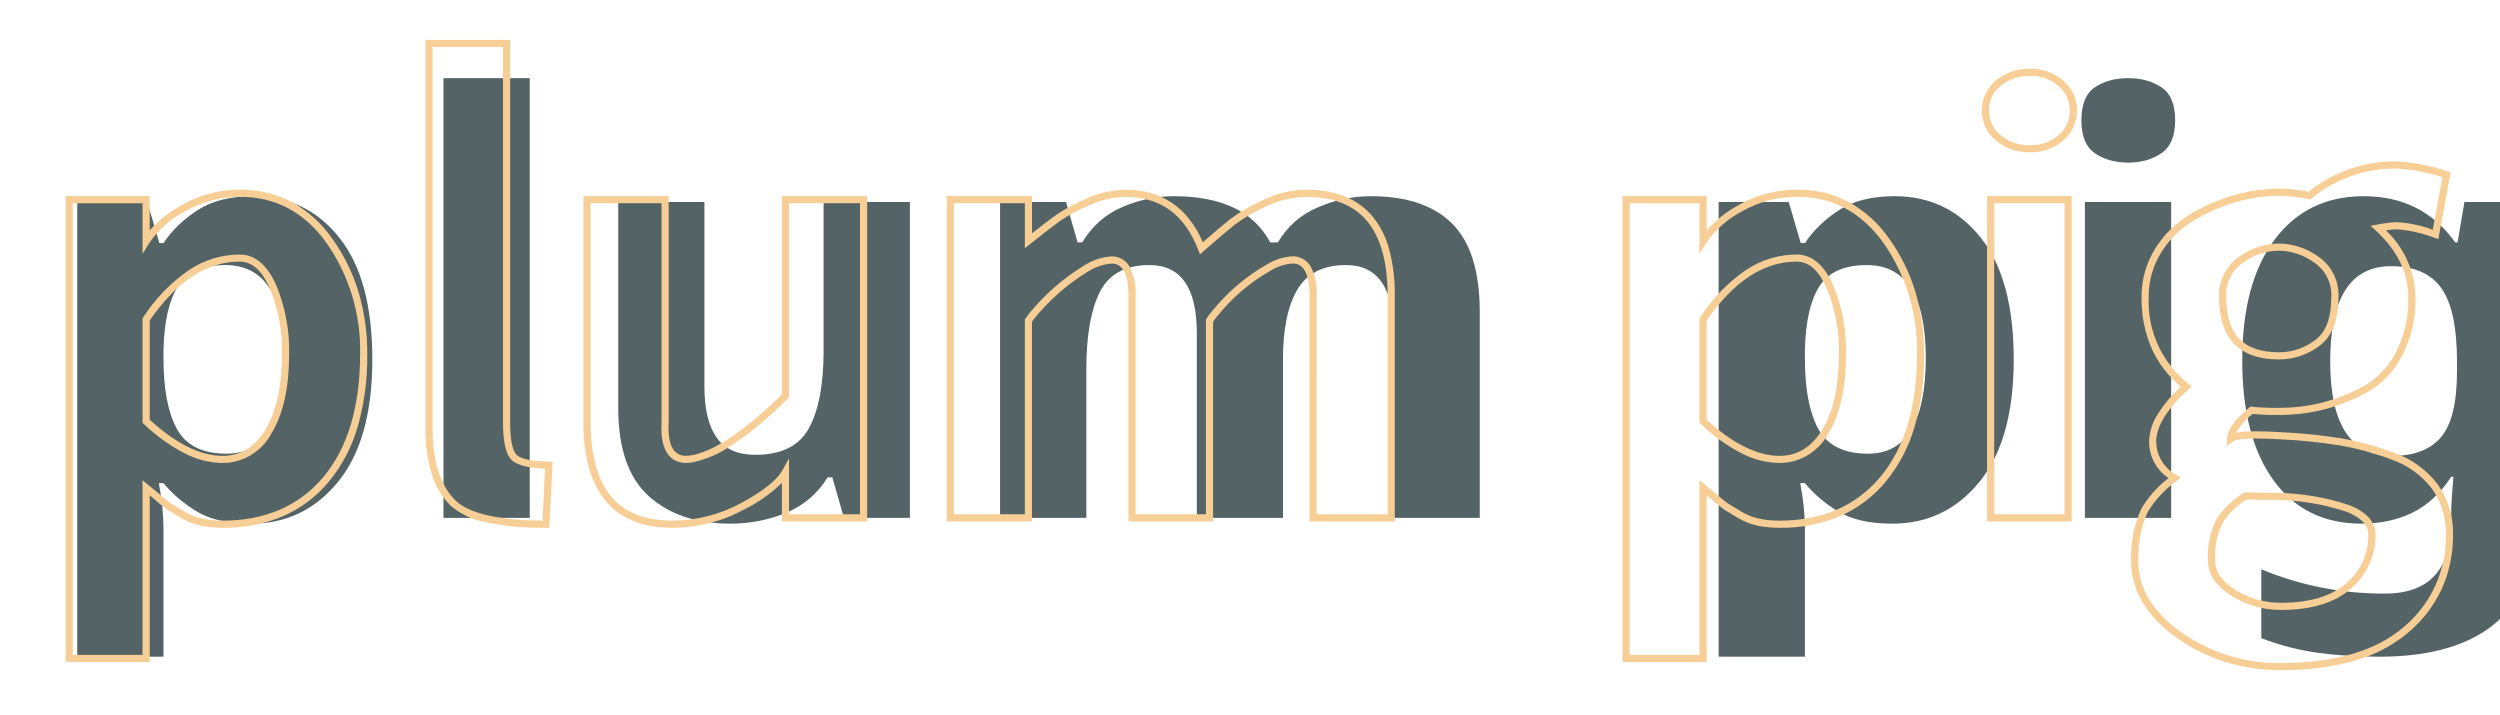
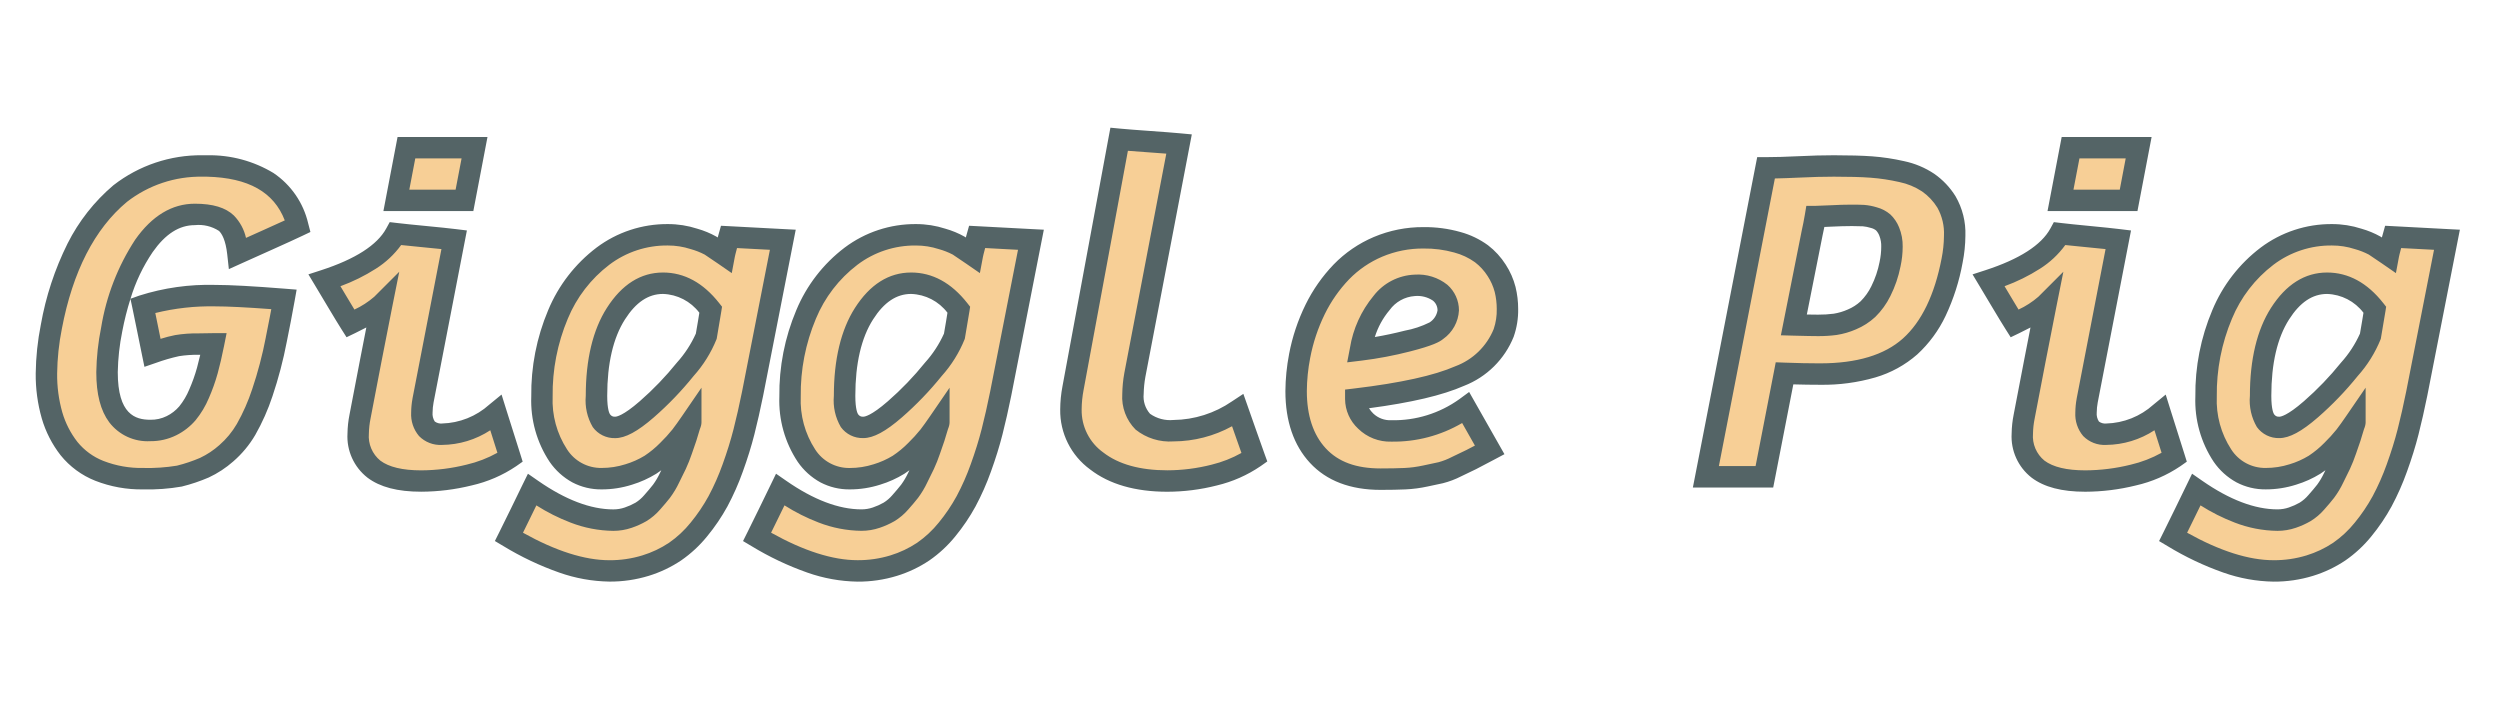
<svg xmlns="http://www.w3.org/2000/svg" width="350" height="100" viewBox="0 0 350 100">
  <defs>
    <clipPath id="b">
      <rect width="350" height="100" />
    </clipPath>
  </defs>
  <g id="a" clip-path="url(#b)">
-     <text transform="translate(4.5 72.5)" fill="#546466" font-size="81" font-family="Junction-Bold, Junction" font-weight="700">
-       <tspan x="0" y="0">plum pig</tspan>
-     </text>
-     <path d="M314.847,21.317a26.323,26.323,0,0,1-7.772-1.126,23.871,23.871,0,0,1-6.815-3.381c-4.251-3.028-6.406-6.667-6.406-10.816V5.985a16.337,16.337,0,0,1,1.4-7.193A14.658,14.658,0,0,1,299.1-5.562a6.153,6.153,0,0,1-2.73-5.13,7.533,7.533,0,0,1,1.248-3.885,19.174,19.174,0,0,1,3.19-3.785,15.033,15.033,0,0,1-4.007-5.2,17.316,17.316,0,0,1-1.484-7.3,12.623,12.623,0,0,1,1.983-6.953,14.619,14.619,0,0,1,5.031-4.82,26.555,26.555,0,0,1,6.151-2.6,22.787,22.787,0,0,1,6.046-.869,20.908,20.908,0,0,1,4.164.448,19.35,19.35,0,0,1,12.36-4.255,26.727,26.727,0,0,1,7.111,1.4l.428.13-1.724,9.348-.546-.182a18.947,18.947,0,0,0-5.269-1.189,11.051,11.051,0,0,0-1.529.152,13.116,13.116,0,0,1,4.135,9.392,16.953,16.953,0,0,1-1.926,8.3,12.387,12.387,0,0,1-5.107,5.142,26.593,26.593,0,0,1-6.027,2.311,26.1,26.1,0,0,1-6.07.7,35.161,35.161,0,0,1-3.652-.139,8.978,8.978,0,0,0-2.324,2.63,14.707,14.707,0,0,1,2.831-.2c.49,0,1.034.011,1.617.032.175,0,.474.014.912.041.523.033.712.04.779.04h.025a75.814,75.814,0,0,1,8.481.857,40.152,40.152,0,0,1,7.505,2.05,13.043,13.043,0,0,1,6.058,4.383,11.6,11.6,0,0,1,2.163,7.061,18.127,18.127,0,0,1-1.543,7.527,17.876,17.876,0,0,1-4.622,6.094,20.134,20.134,0,0,1-7.577,4.021A36.513,36.513,0,0,1,314.847,21.317ZM294.854,6c0,3.8,2.016,7.168,5.987,10a23.628,23.628,0,0,0,14.006,4.322c7.562,0,13.365-1.716,17.248-5.1a16.4,16.4,0,0,0,5.823-12.867,10.623,10.623,0,0,0-1.968-6.466,12.063,12.063,0,0,0-5.606-4.041,39.149,39.149,0,0,0-7.318-2A74.779,74.779,0,0,0,314.671-11c-.083,0-.266-.006-.827-.041-.42-.026-.709-.04-.86-.04h-.019c-.574-.021-1.109-.032-1.589-.032-2.485,0-3.111.286-3.265.409l-.867.694.055-1.109c.062-1.238,1.075-2.654,3.1-4.329l.168-.139.217.029a31.637,31.637,0,0,0,3.741.158,25.1,25.1,0,0,0,5.837-.675,25.6,25.6,0,0,0,5.8-2.225,11.405,11.405,0,0,0,4.694-4.74,15.972,15.972,0,0,0,1.8-7.817c0-3.455-1.526-6.6-4.535-9.351l-.745-.681.993-.18a16.628,16.628,0,0,1,2.681-.332,17.994,17.994,0,0,1,5.039,1.062l1.354-7.34a24.65,24.65,0,0,0-6.393-1.227,18.379,18.379,0,0,0-11.915,4.181l-.186.152-.235-.05a20.116,20.116,0,0,0-4.188-.475,21.79,21.79,0,0,0-5.78.832,25.556,25.556,0,0,0-5.918,2.5,13.629,13.629,0,0,0-4.689,4.495,11.639,11.639,0,0,0-1.824,6.412,14.6,14.6,0,0,0,5.561,12.081l.462.365-.435.4c-3.009,2.75-4.535,5.215-4.535,7.326a5.328,5.328,0,0,0,2.845,4.68l.611.386-.576.436a14.386,14.386,0,0,0-4.113,4.454A15.41,15.41,0,0,0,294.854,6ZM234.428,20.183H222.655V-45.05h11.773v4.8a16.871,16.871,0,0,1,4.434-3.522,16.308,16.308,0,0,1,8.269-2.173,15.075,15.075,0,0,1,7.2,1.73,16.823,16.823,0,0,1,5.679,5.162,25.374,25.374,0,0,1,3.656,7.447,30.045,30.045,0,0,1,1.216,8.68,35.505,35.505,0,0,1-1.337,10.157,21.486,21.486,0,0,1-4.045,7.7A17.369,17.369,0,0,1,253.06-.22a21.148,21.148,0,0,1-8.44,1.611A15.005,15.005,0,0,1,241.6,1.1a9.159,9.159,0,0,1-2.827-1.113c-.865-.513-1.5-.9-1.878-1.143A19.213,19.213,0,0,1,234.981-2.7l-.553-.455Zm-10.773-1h9.773V-5.272l2.206,1.817A18.806,18.806,0,0,0,237.438-2c.372.239.993.617,1.848,1.125A8.165,8.165,0,0,0,241.8.118a14.007,14.007,0,0,0,2.815.273c5.972,0,10.722-2.052,14.116-6.1,3.416-4.073,5.148-9.865,5.148-17.215A26.134,26.134,0,0,0,259.2-38.468c-3.072-4.3-7.132-6.473-12.067-6.473a15.321,15.321,0,0,0-7.769,2.039,13.825,13.825,0,0,0-5.008,4.445l-.926,1.511v-7.1h-9.773Zm-207.2,1H4.684V-45.05H16.457v4.8a16.871,16.871,0,0,1,4.434-3.522,16.308,16.308,0,0,1,8.269-2.173,15.075,15.075,0,0,1,7.2,1.73,16.823,16.823,0,0,1,5.679,5.162A25.375,25.375,0,0,1,45.7-31.6a30.046,30.046,0,0,1,1.216,8.68,35.505,35.505,0,0,1-1.337,10.157,21.486,21.486,0,0,1-4.045,7.7A17.369,17.369,0,0,1,35.089-.22a21.148,21.148,0,0,1-8.44,1.611A15.005,15.005,0,0,1,23.632,1.1,9.159,9.159,0,0,1,20.8-.016c-.865-.514-1.5-.9-1.878-1.143A19.215,19.215,0,0,1,17.01-2.7l-.553-.455Zm-10.773-1h9.773V-5.272l2.206,1.817A18.817,18.817,0,0,0,19.467-2c.371.239.993.617,1.848,1.125a8.165,8.165,0,0,0,2.519.993,14.007,14.007,0,0,0,2.815.273c5.972,0,10.722-2.052,14.116-6.1,3.416-4.073,5.148-9.865,5.148-17.215a26.134,26.134,0,0,0-4.686-15.545c-3.072-4.3-7.132-6.473-12.067-6.473A15.321,15.321,0,0,0,21.391-42.9a13.825,13.825,0,0,0-5.008,4.445l-.926,1.511v-7.1H5.684Zm309.163-6.29a12.885,12.885,0,0,1-6.948-1.98c-2.171-1.361-3.272-3.016-3.272-4.919A11.184,11.184,0,0,1,305.879.057a11.819,11.819,0,0,1,3.76-3.558l.123-.078h.145c.224,0,.72.013,1.516.041.774.027,1.762.04,2.939.04h.028a33.3,33.3,0,0,1,10.062,1.737c2.4.971,3.613,2.353,3.613,4.108a9.712,9.712,0,0,1-3.408,7.542C322.412,11.883,319.112,12.893,314.847,12.893Zm-4.8-15.47A10.715,10.715,0,0,0,306.724.591a10.427,10.427,0,0,0-1.1,5.4c0,1.558.917,2.89,2.8,4.072a11.9,11.9,0,0,0,6.417,1.827c4.013,0,7.089-.925,9.145-2.749a8.64,8.64,0,0,0,3.072-6.795c0-1.327-.978-2.367-2.988-3.182A32.365,32.365,0,0,0,314.347-2.5c-1.182,0-2.178-.014-2.96-.041C310.755-2.56,310.307-2.573,310.05-2.577ZM89.586,1.391c-4.106,0-7.24-1.267-9.315-3.765a12.413,12.413,0,0,1-2.33-4.666,24.236,24.236,0,0,1-.762-6.406v-31.6H89.114v31.632c-.112,2.009.176,3.392.856,4.111a2.08,2.08,0,0,0,1.605.61,4.379,4.379,0,0,0,.687-.059c2.909-.467,6.851-3.011,11.72-7.561l.981-.981V-45.05H116.9V.5H104.962V-4.9a20.424,20.424,0,0,1-5.174,3.674A21.158,21.158,0,0,1,89.586,1.391ZM78.179-44.05v30.6c0,4.637.963,8.147,2.861,10.433,1.876,2.259,4.751,3.4,8.546,3.4A20.169,20.169,0,0,0,99.31-2.1c3.033-1.647,4.955-3.175,5.715-4.542l.937-1.687V-.5H115.9V-44.05h-9.935v27.166l-1.293,1.292a49.512,49.512,0,0,1-6.794,5.462,14.97,14.97,0,0,1-5.456,2.361,5.331,5.331,0,0,1-.846.071,3.07,3.07,0,0,1-2.331-.923c-.887-.937-1.256-2.521-1.129-4.84V-44.05ZM72.4,1.391h-.476A38.368,38.368,0,0,1,63.574.629a10.533,10.533,0,0,1-5.036-2.377l0,0A10.9,10.9,0,0,1,55.92-6.206a20.709,20.709,0,0,1-.854-6.268V-66.92H66.92v53.474c0,2.989.46,4.134.846,4.568s1.478.944,4.577,1.007l.514.01ZM59.238-2.463C61.136-.616,65.244.343,71.452.389l.357-7.276c-2.516-.1-4.085-.534-4.79-1.327-.739-.831-1.1-2.543-1.1-5.233V-65.92H56.066v53.446C56.066-7.938,57.133-4.569,59.238-2.463ZM285.539.5H273.685V-45.05h11.854Zm-10.854-1h9.854V-44.05h-9.854ZM190.769.5H178.834V-31.1c0-4.508-1.811-4.508-2.406-4.508a6.773,6.773,0,0,0-3.013.979,25.852,25.852,0,0,0-7.467,6.359l-.005.006a7.9,7.9,0,0,0-.609.79V.5H153.481V-31.1c0-4.5-1.8-4.5-2.4-4.5a7.362,7.362,0,0,0-3.411,1.209,29.272,29.272,0,0,0-7.394,6.521c-.113.151-.213.289-.3.411V.5H128.047V-45.05h11.935v5.218c1.434-1.131,2.541-1.98,3.3-2.53a24.956,24.956,0,0,1,4.22-2.279,13.515,13.515,0,0,1,5.51-1.3c5.109,0,8.768,2.474,10.888,7.357,1.589-1.394,2.875-2.482,3.827-3.239a23.793,23.793,0,0,1,4.636-2.694,14.213,14.213,0,0,1,6-1.424c4.106,0,7.24,1.267,9.315,3.765a12.413,12.413,0,0,1,2.33,4.666,24.235,24.235,0,0,1,.762,6.406Zm-10.935-1h9.935V-31.1c0-4.637-.963-8.147-2.861-10.433-1.876-2.259-4.751-3.4-8.546-3.4a13.224,13.224,0,0,0-5.58,1.33,22.841,22.841,0,0,0-4.436,2.571c-1.041.828-2.493,2.062-4.314,3.669l-.537.474-.26-.667c-1.933-4.964-5.278-7.376-10.226-7.376a12.529,12.529,0,0,0-5.1,1.212,24.045,24.045,0,0,0-4.042,2.176c-.881.641-2.252,1.7-4.074,3.146l-.811.644V-44.05h-9.935V-.5h9.935V-27.772l.084-.126c.113-.169.254-.367.421-.59l.015-.019a30.271,30.271,0,0,1,7.661-6.752l.006,0a8.167,8.167,0,0,1,3.917-1.346,2.868,2.868,0,0,1,2.6,1.5,8.058,8.058,0,0,1,.791,4V-.5h9.854V-27.76l.071-.119a7.894,7.894,0,0,1,.775-1.036,26.839,26.839,0,0,1,7.759-6.6,7.6,7.6,0,0,1,3.488-1.1,2.878,2.878,0,0,1,2.612,1.5,8.047,8.047,0,0,1,.794,4.007ZM244.62-7.681a12.036,12.036,0,0,1-5.367-1.389,24.9,24.9,0,0,1-5.665-4.091l-.16-.148V-27.937l.087-.127a23.75,23.75,0,0,1,6.335-6.576,12.834,12.834,0,0,1,7.287-2.228h.009c2.091.06,3.78,1.523,5.02,4.349a23.853,23.853,0,0,1,1.784,9.6c0,4.662-.828,8.387-2.462,11.073A7.761,7.761,0,0,1,244.62-7.681Zm-10.192-6.065c3.661,3.361,7.089,5.065,10.192,5.065,2.536,0,4.5-1.206,6.012-3.688,1.537-2.527,2.317-6.078,2.317-10.554a22.869,22.869,0,0,0-1.7-9.2c-1.085-2.474-2.436-3.7-4.129-3.751H247c-4.574,0-8.8,2.773-12.568,8.242ZM26.649-7.681A12.036,12.036,0,0,1,21.282-9.07a24.9,24.9,0,0,1-5.665-4.091l-.16-.148V-27.937l.087-.127a23.75,23.75,0,0,1,6.335-6.576,12.836,12.836,0,0,1,7.287-2.228h.009c2.091.06,3.78,1.523,5.02,4.349a23.854,23.854,0,0,1,1.784,9.6c0,4.662-.828,8.387-2.462,11.073A7.761,7.761,0,0,1,26.649-7.681ZM16.457-13.746c3.661,3.361,7.089,5.065,10.192,5.065,2.536,0,4.5-1.206,6.012-3.688,1.537-2.527,2.317-6.078,2.317-10.554a22.87,22.87,0,0,0-1.7-9.2c-1.085-2.474-2.436-3.7-4.129-3.751h-.124c-4.574,0-8.8,2.773-12.568,8.242ZM314.523-22.18c-2.748,0-4.852-.74-6.253-2.2s-2.1-3.634-2.1-6.482a6.506,6.506,0,0,1,2.765-5.675,9.671,9.671,0,0,1,5.592-1.872,9.671,9.671,0,0,1,5.592,1.872,6.506,6.506,0,0,1,2.765,5.675c0,3.176-.885,5.45-2.63,6.758A9.355,9.355,0,0,1,314.523-22.18Zm0-15.228a8.692,8.692,0,0,0-5.019,1.692,5.491,5.491,0,0,0-2.338,4.855c0,2.581.614,4.529,1.825,5.789s3.067,1.892,5.532,1.892A8.376,8.376,0,0,0,319.65-24.9c1.48-1.11,2.23-3.115,2.23-5.958a5.491,5.491,0,0,0-2.338-4.855A8.692,8.692,0,0,0,314.523-37.408Zm-34.83-13.77a7.088,7.088,0,0,1-4.782-1.661,5.335,5.335,0,0,1-1.955-4.185,5.335,5.335,0,0,1,1.955-4.185,7.088,7.088,0,0,1,4.782-1.661,6.819,6.819,0,0,1,4.665,1.664,5.381,5.381,0,0,1,1.91,4.182,5.381,5.381,0,0,1-1.91,4.182A6.819,6.819,0,0,1,279.693-51.178Zm0-10.692a6.118,6.118,0,0,0-4.128,1.417,4.319,4.319,0,0,0-1.609,3.429,4.319,4.319,0,0,0,1.609,3.429,6.118,6.118,0,0,0,4.128,1.417,5.773,5.773,0,0,0,4-1.414,4.364,4.364,0,0,0,1.573-3.432,4.364,4.364,0,0,0-1.573-3.432A5.773,5.773,0,0,0,279.693-61.87Z" transform="translate(4.5 72.5)" fill="#f7cf96" />
+     <path d="M34.84-24.057q-.164.918-.524,2.818t-.557,2.818A56.821,56.821,0,0,1,31.809-11a28.474,28.474,0,0,1-2.277,5.145,13.3,13.3,0,0,1-2.769,3.342A12.8,12.8,0,0,1,23.7-.5,22.608,22.608,0,0,1,20.192.684a26.255,26.255,0,0,1-5.046.36,16.027,16.027,0,0,1-6.161-1.1A10.273,10.273,0,0,1,4.741-3.166,13.794,13.794,0,0,1,2.366-7.82,20.55,20.55,0,0,1,1.579-13.7a35.457,35.457,0,0,1,.688-6.521Q4.659-32.839,11.9-38.868a18.369,18.369,0,0,1,11.535-3.867h.655q10.552.262,12.682,8.422-1.376.655-4.194,1.917t-4.194,1.884a6.771,6.771,0,0,0-1.606-4.211q-1.278-1.229-4.424-1.229-4.031,0-7.127,4.407a30.2,30.2,0,0,0-4.506,11.682,32.629,32.629,0,0,0-.655,6q0,8.159,6.062,8.159a6.472,6.472,0,0,0,2.966-.672,7.046,7.046,0,0,0,2.228-1.737,10.985,10.985,0,0,0,1.622-2.72,24.4,24.4,0,0,0,1.163-3.261q.442-1.606.868-3.736-.36,0-1.049.016t-1.049.016a17.2,17.2,0,0,0-3,.213,26.545,26.545,0,0,0-3.457,1q-.229-1.114-.672-3.31t-.672-3.277a30.52,30.52,0,0,1,10.126-1.409Q28.286-24.581,34.84-24.057ZM51.978-45.291h9.536L60.1-37.918H50.569ZM50.47-33.265q1.376.164,4.113.426t4.08.426L54.3-9.9a9.577,9.577,0,0,0-.164,1.671q0,3.048,2.818,3.048a11.814,11.814,0,0,0,7.57-2.982q.328,1.049.983,3.113t.983,3.113A16.831,16.831,0,0,1,60.76.536a28.138,28.138,0,0,1-6.718.836q-8.815,0-8.815-6.652a13.026,13.026,0,0,1,.262-2.392Q45.981-10.294,47-15.52t1.54-7.848a17.329,17.329,0,0,1-4.391,2.687q-.623-.983-1.835-3.015t-1.8-3.015Q48.275-29.234,50.47-33.265ZM78.586-10.556a6.263,6.263,0,0,0,.688,3.49,2.262,2.262,0,0,0,1.933.934q1.507,0,4.424-2.54a44.1,44.1,0,0,0,5.374-5.587,16.469,16.469,0,0,0,2.949-4.653q.1-.623.311-1.851t.311-1.851q-2.916-3.7-6.685-3.7-3.867,0-6.587,4.26T78.586-10.556ZM104.67-32.413l-4.227,21.529q-.59,2.916-1.212,5.358T97.658-.463a34.122,34.122,0,0,1-2.064,4.67,25.357,25.357,0,0,1-2.654,3.932A15.917,15.917,0,0,1,89.6,11.252a15.643,15.643,0,0,1-4.145,1.966,16.782,16.782,0,0,1-5.063.737q-6.062,0-14.058-4.752.557-1.114,1.638-3.326t1.606-3.293q6.128,4.26,11.371,4.26A6.348,6.348,0,0,0,83.026,6.5a10,10,0,0,0,1.786-.8,6.617,6.617,0,0,0,1.573-1.344Q87.172,3.469,87.7,2.8A11.276,11.276,0,0,0,88.827.9q.606-1.229.918-1.868a20.579,20.579,0,0,0,.786-1.983q.475-1.344.606-1.753t.492-1.622a.252.252,0,0,0,.033-.1.251.251,0,0,1,.033-.1.9.9,0,0,0,.049-.115q.016-.049.033-.115a.448.448,0,0,0,.016-.1q-.786,1.147-1.376,1.917a22.1,22.1,0,0,1-1.835,2.015A14.95,14.95,0,0,1,86.139-.905,12.932,12.932,0,0,1,83.108.455a12.345,12.345,0,0,1-3.8.59,7.1,7.1,0,0,1-6.062-3.228,13.951,13.951,0,0,1-2.294-8.274A28.5,28.5,0,0,1,73.2-21.943,19.644,19.644,0,0,1,79.487-30.1a14.9,14.9,0,0,1,9.093-3,11.677,11.677,0,0,1,3.654.573,11.71,11.71,0,0,1,2.31.934q.557.36,1.933,1.311.1-.524.655-2.523l3.768.2Zm8.651,21.857a6.263,6.263,0,0,0,.688,3.49,2.262,2.262,0,0,0,1.933.934q1.507,0,4.424-2.54a44.1,44.1,0,0,0,5.374-5.587,16.469,16.469,0,0,0,2.949-4.653q.1-.623.311-1.851t.311-1.851q-2.916-3.7-6.685-3.7-3.867,0-6.587,4.26T113.321-10.556Zm26.084-21.857-4.227,21.529q-.59,2.916-1.212,5.358T132.393-.463a34.123,34.123,0,0,1-2.064,4.67,25.357,25.357,0,0,1-2.654,3.932,15.917,15.917,0,0,1-3.342,3.113,15.643,15.643,0,0,1-4.145,1.966,16.782,16.782,0,0,1-5.063.737q-6.062,0-14.058-4.752.557-1.114,1.638-3.326t1.606-3.293q6.128,4.26,11.371,4.26a6.348,6.348,0,0,0,2.081-.344,10,10,0,0,0,1.786-.8,6.617,6.617,0,0,0,1.573-1.344q.786-.885,1.311-1.557A11.276,11.276,0,0,0,123.562.9q.606-1.229.918-1.868a20.579,20.579,0,0,0,.786-1.983q.475-1.344.606-1.753t.492-1.622a.251.251,0,0,0,.033-.1.251.251,0,0,1,.033-.1.9.9,0,0,0,.049-.115q.016-.049.033-.115a.448.448,0,0,0,.016-.1q-.786,1.147-1.376,1.917a22.1,22.1,0,0,1-1.835,2.015,14.95,14.95,0,0,1-2.441,2.015,12.932,12.932,0,0,1-3.031,1.36,12.345,12.345,0,0,1-3.8.59,7.1,7.1,0,0,1-6.062-3.228,13.951,13.951,0,0,1-2.294-8.274,28.5,28.5,0,0,1,2.245-11.486,19.644,19.644,0,0,1,6.292-8.159,14.9,14.9,0,0,1,9.093-3,11.677,11.677,0,0,1,3.654.573,11.71,11.71,0,0,1,2.31.934q.557.36,1.933,1.311.1-.524.655-2.523l3.768.2Zm20.743-13.4-6.193,32.343a16.605,16.605,0,0,0-.262,2.654,5.02,5.02,0,0,0,1.376,3.883,6.2,6.2,0,0,0,4.293,1.262,16.143,16.143,0,0,0,9.011-2.851q.393,1.114,1.163,3.31T170.7-1.938A16.874,16.874,0,0,1,165.08.536a26.626,26.626,0,0,1-6.57.836q-6.259,0-9.88-2.8a8.734,8.734,0,0,1-3.621-7.226,16.2,16.2,0,0,1,.295-2.982q1.081-5.8,3.228-17.417t3.228-17.417q1.376.131,4.178.328T160.148-45.815Zm25.4,28.837a51.389,51.389,0,0,0,6.57-1.245,13.515,13.515,0,0,0,4.047-1.442,3.8,3.8,0,0,0,1.671-2.851,3.236,3.236,0,0,0-1.131-2.474,5.159,5.159,0,0,0-3.555-1.032,6.194,6.194,0,0,0-4.653,2.474A13.7,13.7,0,0,0,185.544-16.979Zm8.815-15.7a16.694,16.694,0,0,1,4.752.623,10.334,10.334,0,0,1,3.375,1.606,8.991,8.991,0,0,1,2.13,2.327,9.057,9.057,0,0,1,1.18,2.671,11.372,11.372,0,0,1,.328,2.736,9.587,9.587,0,0,1-.524,3.342,10.787,10.787,0,0,1-6.161,6.046q-4.653,2.048-14.549,3.228a4.239,4.239,0,0,0,1.393,3.08,4.888,4.888,0,0,0,3.588,1.376A17.142,17.142,0,0,0,200.29-8.885l3.342,5.9Q201.6-1.9,201.044-1.626T199-.643a11.157,11.157,0,0,1-2.212.852q-.721.147-2.146.459a17.042,17.042,0,0,1-2.867.377q-1.442.066-3.408.066-5.735,0-8.782-3.293t-3.048-9.028a26.746,26.746,0,0,1,.492-4.915,25.565,25.565,0,0,1,2.179-6.537,20.681,20.681,0,0,1,3.67-5.243A15.64,15.64,0,0,1,188-31.413,15.992,15.992,0,0,1,194.359-32.675ZM259.691-29a11.444,11.444,0,0,0,.262-2.425,5.3,5.3,0,0,0-.377-2.114,3.694,3.694,0,0,0-.852-1.294,3.36,3.36,0,0,0-1.327-.672,6.718,6.718,0,0,0-1.425-.279q-.573-.033-1.491-.033h-.295q-1.147,0-2.835.082t-2.114.082q-.066.393-.213,1.163t-.246,1.163l-2.556,12.845q2.359.066,3.408.066a17.422,17.422,0,0,0,2.376-.147,9.4,9.4,0,0,0,2.343-.688,7.6,7.6,0,0,0,2.245-1.442,9.213,9.213,0,0,0,1.8-2.507A14.768,14.768,0,0,0,259.691-29ZM242.094.782H233.9q1.409-7.209,4.211-21.628t4.211-21.628q1.868,0,4.571-.131t4.932-.131q3.179,0,5.243.147a28.524,28.524,0,0,1,4.244.639,10.569,10.569,0,0,1,3.7,1.54,9.159,9.159,0,0,1,2.572,2.72,8.777,8.777,0,0,1,1.147,4.719,18.4,18.4,0,0,1-.36,3.474q-1.573,8.159-5.882,12.026T249.925-13.6q-2.359,0-5.014-.1Q243.732-7.541,242.094.782Zm42.862-46.073h9.536l-1.409,7.373h-9.536Zm-1.507,12.026q1.376.164,4.113.426t4.08.426L287.282-9.9a9.578,9.578,0,0,0-.164,1.671q0,3.048,2.818,3.048a11.815,11.815,0,0,0,7.57-2.982q.328,1.049.983,3.113t.983,3.113A16.831,16.831,0,0,1,293.738.536a28.138,28.138,0,0,1-6.718.836q-8.815,0-8.815-6.652a13.026,13.026,0,0,1,.262-2.392q.492-2.622,1.507-7.848t1.54-7.848a17.329,17.329,0,0,1-4.391,2.687q-.623-.983-1.835-3.015t-1.8-3.015Q281.253-29.234,283.448-33.265Zm28.116,22.709a6.263,6.263,0,0,0,.688,3.49,2.262,2.262,0,0,0,1.933.934q1.507,0,4.424-2.54a44.094,44.094,0,0,0,5.374-5.587,16.469,16.469,0,0,0,2.949-4.653q.1-.623.311-1.851t.311-1.851q-2.916-3.7-6.685-3.7-3.867,0-6.587,4.26T311.564-10.556Zm26.084-21.857-4.227,21.529q-.59,2.916-1.212,5.358T330.635-.463a34.123,34.123,0,0,1-2.064,4.67,25.357,25.357,0,0,1-2.654,3.932,15.917,15.917,0,0,1-3.342,3.113,15.643,15.643,0,0,1-4.145,1.966,16.782,16.782,0,0,1-5.063.737q-6.062,0-14.058-4.752.557-1.114,1.638-3.326t1.606-3.293q6.128,4.26,11.371,4.26A6.347,6.347,0,0,0,316,6.5a10,10,0,0,0,1.786-.8,6.617,6.617,0,0,0,1.573-1.344q.786-.885,1.311-1.557A11.274,11.274,0,0,0,321.8.9q.606-1.229.918-1.868a20.576,20.576,0,0,0,.786-1.983q.475-1.344.606-1.753t.492-1.622a.251.251,0,0,0,.033-.1.251.251,0,0,1,.033-.1.9.9,0,0,0,.049-.115q.016-.049.033-.115a.448.448,0,0,0,.016-.1q-.786,1.147-1.376,1.917a22.105,22.105,0,0,1-1.835,2.015,14.95,14.95,0,0,1-2.441,2.015,12.933,12.933,0,0,1-3.031,1.36,12.345,12.345,0,0,1-3.8.59,7.1,7.1,0,0,1-6.062-3.228,13.951,13.951,0,0,1-2.294-8.274,28.5,28.5,0,0,1,2.245-11.486,19.644,19.644,0,0,1,6.292-8.159,14.9,14.9,0,0,1,9.093-3,11.677,11.677,0,0,1,3.654.573,11.71,11.71,0,0,1,2.31.934q.557.36,1.933,1.311.1-.524.655-2.523l3.768.2Z" transform="translate(4.921 65.971)" fill="#f7cf96" />
+     <path d="M150.536-48.094l1.365.13c.9.086,2.294.195,4.141.325,1.87.131,3.3.242,4.245.33l1.645.153-6.5,33.948a15.178,15.178,0,0,0-.239,2.39,3.654,3.654,0,0,0,.89,2.777,4.87,4.87,0,0,0,3.279.867,14.743,14.743,0,0,0,8.186-2.6l1.6-1.056.638,1.809c.263.745.654,1.859,1.164,3.312s.9,2.552,1.158,3.261l.392,1.078-.938.661a18.439,18.439,0,0,1-6.115,2.7,28.251,28.251,0,0,1-6.939.882c-4.493,0-8.126-1.048-10.8-3.115a10.2,10.2,0,0,1-4.2-8.412,17.782,17.782,0,0,1,.321-3.258c.715-3.834,1.8-9.693,3.227-17.413s2.511-13.571,3.228-17.419Zm7.825,3.633c-.718-.056-1.563-.118-2.529-.186-1.112-.078-2.064-.149-2.847-.212-.71,3.816-1.71,9.213-2.978,16.078-1.427,7.721-2.513,13.582-3.228,17.419a14.79,14.79,0,0,0-.269,2.707,7.247,7.247,0,0,0,3.039,6.039C151.682-.965,154.7-.128,158.51-.128a25.249,25.249,0,0,0,6.2-.79,16.492,16.492,0,0,0,4.172-1.64c-.213-.6-.468-1.321-.762-2.16l-.554-1.58a17.211,17.211,0,0,1-8.2,2.124,7.633,7.633,0,0,1-5.306-1.656,6.458,6.458,0,0,1-1.863-4.989,17.892,17.892,0,0,1,.283-2.9l.006-.036ZM50.737-46.791h12.59L61.345-36.418H48.755Zm8.962,3H53.218l-.836,4.373h6.481Zm224.015-3h12.59l-1.982,10.373h-12.59Zm8.962,3H286.2l-.836,4.373h6.482ZM23.436-44.235h.693a17.306,17.306,0,0,1,9.239,2.486,11.7,11.7,0,0,1,4.857,7.056l.313,1.2-1.12.533c-.924.44-2.346,1.09-4.226,1.932-1.864.834-3.273,1.467-4.189,1.882l-1.884.852-.226-2.055c-.222-2.018-.75-2.9-1.154-3.293a5.225,5.225,0,0,0-3.384-.81c-2.188,0-4.118,1.233-5.9,3.77a24.082,24.082,0,0,0-3.11,6.539l1.229-.441a32.114,32.114,0,0,1,10.632-1.5c2.083,0,5.365.178,9.754.529l1.648.132-.291,1.627c-.11.614-.287,1.567-.527,2.834-.244,1.285-.428,2.215-.562,2.842a58.563,58.563,0,0,1-2,7.611,30.075,30.075,0,0,1-2.405,5.42,14.855,14.855,0,0,1-3.083,3.715A14.347,14.347,0,0,1,24.307.875a24.189,24.189,0,0,1-3.741,1.261l-.064.015a27.34,27.34,0,0,1-5.357.393A17.583,17.583,0,0,1,8.412,1.333a11.8,11.8,0,0,1-4.848-3.57A15.349,15.349,0,0,1,.928-7.391,22.135,22.135,0,0,1,.079-13.7a37.11,37.11,0,0,1,.714-6.8A41.794,41.794,0,0,1,4.539-31.881a26,26,0,0,1,6.4-8.14l.044-.035A19.917,19.917,0,0,1,23.436-44.235Zm.636,3h-.636A16.758,16.758,0,0,0,12.84-37.7c-4.519,3.773-7.58,9.747-9.1,17.754A34.139,34.139,0,0,0,3.079-13.7,19.154,19.154,0,0,0,3.8-8.248,12.365,12.365,0,0,0,5.919-4.1,8.842,8.842,0,0,0,9.558-1.44a14.622,14.622,0,0,0,5.587.984,25.325,25.325,0,0,0,4.7-.321,21.148,21.148,0,0,0,3.239-1.089,11.389,11.389,0,0,0,2.7-1.784,11.867,11.867,0,0,0,2.455-2.97,27.152,27.152,0,0,0,2.149-4.87,55.608,55.608,0,0,0,1.9-7.224l0-.02c.128-.6.313-1.532.55-2.783q.121-.641.221-1.172c-3.481-.26-6.119-.391-7.857-.391a32.352,32.352,0,0,0-8.381.932q.171.836.4,1.957.186.921.335,1.659a19.041,19.041,0,0,1,2.053-.528,18.462,18.462,0,0,1,3.268-.238c.228,0,.569-.005,1.013-.016.475-.011.83-.017,1.084-.017h1.83l-.359,1.794c-.29,1.448-.59,2.74-.893,3.84a26.014,26.014,0,0,1-1.234,3.461,12.518,12.518,0,0,1-1.852,3.09,8.571,8.571,0,0,1-2.7,2.106,7.987,7.987,0,0,1-3.643.833,6.745,6.745,0,0,1-5.751-2.645c-1.219-1.641-1.812-3.935-1.812-7.014a34.259,34.259,0,0,1,.682-6.277A31.81,31.81,0,0,1,14-32.407c2.352-3.348,5.163-5.045,8.355-5.045,2.523,0,4.31.539,5.464,1.648a6.547,6.547,0,0,1,1.7,3.137l2.449-1.1c1.182-.529,2.178-.98,2.979-1.349C33.425-39.082,29.854-41.087,24.072-41.235ZM15.3-14.614l-.344-1.669c-.154-.748-.38-1.864-.673-3.316s-.518-2.55-.669-3.262l-.271-1.275a40.133,40.133,0,0,0-1.148,4.559,31.294,31.294,0,0,0-.628,5.712c0,5.9,2.438,6.66,4.562,6.66a4.952,4.952,0,0,0,2.288-.51,5.514,5.514,0,0,0,1.761-1.367,9.56,9.56,0,0,0,1.392-2.35,23,23,0,0,0,1.092-3.06c.151-.549.3-1.153.453-1.806h-.236a15.848,15.848,0,0,0-2.728.188,25.381,25.381,0,0,0-3.241.943ZM251.826-44.235c2.144,0,3.944.051,5.35.151a30.158,30.158,0,0,1,4.467.672,12.1,12.1,0,0,1,4.223,1.768,10.693,10.693,0,0,1,2.993,3.158,10.275,10.275,0,0,1,1.376,5.516,19.985,19.985,0,0,1-.388,3.758,29.945,29.945,0,0,1-2.382,7.461,17.51,17.51,0,0,1-3.971,5.4,15.49,15.49,0,0,1-5.857,3.217,26.368,26.368,0,0,1-7.712,1.033c-1.2,0-2.465-.019-3.782-.057-.735,3.822-1.6,8.265-2.578,13.232l-.238,1.21H232.08l.349-1.788c.94-4.81,2.357-12.086,4.21-21.626,1.862-9.584,3.279-16.861,4.211-21.629l.237-1.212h1.235c1.215,0,2.728-.043,4.5-.129C248.64-44.19,250.324-44.235,251.826-44.235Zm-1.9,29.132c5.1,0,8.989-1.172,11.565-3.483,2.61-2.342,4.431-6.108,5.411-11.194a17,17,0,0,0,.333-3.19,7.371,7.371,0,0,0-.919-3.924,7.709,7.709,0,0,0-2.151-2.279,9.138,9.138,0,0,0-3.183-1.313,27.155,27.155,0,0,0-4.02-.606c-1.335-.1-3.063-.144-5.136-.144-1.454,0-3.089.043-4.859.129-1.264.061-2.4.1-3.406.12-.928,4.754-2.264,11.615-3.976,20.426-1.637,8.426-2.934,15.086-3.862,19.841h5.137c.987-5.022,1.854-9.479,2.579-13.266l.242-1.264,1.287.048C246.71-15.136,248.379-15.1,249.925-15.1Zm4.26-22.217h.295c.646,0,1.162.011,1.577.035a8.085,8.085,0,0,1,1.756.335,4.841,4.841,0,0,1,1.913,1,5.1,5.1,0,0,1,1.227,1.814,6.8,6.8,0,0,1,.5,2.711,13,13,0,0,1-.3,2.742,16.313,16.313,0,0,1-1.43,4.177,10.726,10.726,0,0,1-2.11,2.912,9.135,9.135,0,0,1-2.683,1.726,10.923,10.923,0,0,1-2.722.792,18.991,18.991,0,0,1-2.581.162c-.71,0-1.871-.022-3.45-.066l-1.776-.049,2.919-14.659c.059-.235.135-.6.228-1.082.1-.5.165-.879.207-1.128l.209-1.253h1.271c.178,0,.676-.014,2.041-.08C252.422-37.293,253.4-37.321,254.185-37.321Zm-4.555,15.4a16.006,16.006,0,0,0,2.17-.133,7.963,7.963,0,0,0,1.964-.584,6.146,6.146,0,0,0,1.806-1.158,7.8,7.8,0,0,0,1.495-2.1,13.353,13.353,0,0,0,1.157-3.416l0-.01a10,10,0,0,0,.228-2.108,3.867,3.867,0,0,0-.253-1.516,2.253,2.253,0,0,0-.477-.775,1.9,1.9,0,0,0-.741-.347,5.2,5.2,0,0,0-1.1-.222c-.352-.02-.825-.03-1.406-.03h-.295c-.737,0-1.666.027-2.762.08l-.929.043c-.1.515-.181.907-.252,1.194l-2.2,11.063C248.712-21.926,249.244-21.919,249.63-21.919ZM49.639-34.874l1.009.12c.9.107,2.275.25,4.078.422,1.83.175,3.216.32,4.118.43l1.6.195L55.779-9.628a8.118,8.118,0,0,0-.139,1.4,1.983,1.983,0,0,0,.306,1.267,1.473,1.473,0,0,0,1.012.28,10.278,10.278,0,0,0,6.619-2.642l1.72-1.41.663,2.122c.217.694.538,1.71.981,3.106s.767,2.421.985,3.12l.326,1.044-.894.63a18.389,18.389,0,0,1-6.241,2.7,29.77,29.77,0,0,1-7.075.879c-3.3,0-5.762-.643-7.515-1.966a7.3,7.3,0,0,1-2.8-6.186,14.564,14.564,0,0,1,.289-2.673c.326-1.74.834-4.384,1.508-7.854q.473-2.434.842-4.316-.718.383-1.571.793l-1.2.577-.714-1.127c-.42-.663-1.044-1.689-1.856-3.049s-1.41-2.361-1.8-3.012l-.97-1.616,1.792-.582c4.776-1.552,7.841-3.518,9.108-5.845ZM56.881-31.1c-.691-.072-1.506-.154-2.441-.243-1.283-.123-2.354-.231-3.2-.322a12.886,12.886,0,0,1-3.535,3.31A25.5,25.5,0,0,1,42.74-25.9l.859,1.439q.63,1.056,1.1,1.83a11.855,11.855,0,0,0,2.775-1.794l3.5-3.5-.972,4.858c-.346,1.732-.864,4.37-1.539,7.84s-1.18,6.1-1.505,7.838a11.638,11.638,0,0,0-.237,2.116,4.406,4.406,0,0,0,1.607,3.792c1.2.9,3.117,1.36,5.708,1.36A26.767,26.767,0,0,0,60.4-.92a16.591,16.591,0,0,0,4.316-1.664c-.176-.557-.387-1.224-.637-2.013l-.36-1.136a12.575,12.575,0,0,1-6.763,2.051,4.179,4.179,0,0,1-3.215-1.243,4.7,4.7,0,0,1-1.1-3.3,11.118,11.118,0,0,1,.187-1.935l0-.021Zm225.736-3.772,1.009.12c.9.107,2.275.25,4.078.422,1.83.175,3.216.32,4.118.43l1.6.195-4.662,24.08a8.117,8.117,0,0,0-.139,1.4,1.982,1.982,0,0,0,.306,1.267,1.472,1.472,0,0,0,1.012.28,10.278,10.278,0,0,0,6.619-2.642l1.72-1.41.663,2.122c.217.694.538,1.71.981,3.106s.767,2.421.985,3.12l.326,1.044-.894.63a18.391,18.391,0,0,1-6.241,2.7,29.77,29.77,0,0,1-7.075.879c-3.3,0-5.762-.643-7.515-1.966a7.3,7.3,0,0,1-2.8-6.186,14.56,14.56,0,0,1,.289-2.673c.326-1.74.834-4.384,1.508-7.854q.473-2.432.842-4.316-.718.383-1.571.793l-1.2.577-.714-1.127c-.42-.663-1.045-1.689-1.856-3.049s-1.41-2.361-1.8-3.012l-.97-1.616,1.792-.582c4.776-1.552,7.841-3.518,9.108-5.845Zm7.242,3.772c-.691-.072-1.506-.154-2.441-.243-1.283-.123-2.354-.231-3.2-.322a12.885,12.885,0,0,1-3.535,3.31,25.5,25.5,0,0,1-4.967,2.454l.859,1.439q.63,1.056,1.1,1.83a11.855,11.855,0,0,0,2.775-1.794l3.5-3.5-.972,4.858c-.348,1.74-.866,4.378-1.539,7.84s-1.18,6.1-1.505,7.838a11.634,11.634,0,0,0-.236,2.116,4.406,4.406,0,0,0,1.607,3.792c1.2.9,3.116,1.36,5.708,1.36a26.767,26.767,0,0,0,6.36-.793A16.59,16.59,0,0,0,297.7-2.584c-.176-.557-.387-1.224-.637-2.013l-.36-1.136a12.575,12.575,0,0,1-6.763,2.051,4.179,4.179,0,0,1-3.215-1.243,4.7,4.7,0,0,1-1.1-3.3,11.115,11.115,0,0,1,.187-1.935l0-.021ZM88.581-34.6a13.229,13.229,0,0,1,4.12.648,12.307,12.307,0,0,1,2.659,1.1l.2.128.134-.483.322-1.157,1.2.062,3.77.2,3.766.2,1.729.089-4.562,23.236c-.4,1.96-.81,3.787-1.229,5.431-.425,1.667-.969,3.418-1.616,5.2a35.781,35.781,0,0,1-2.157,4.875A26.974,26.974,0,0,1,94.1,9.088a17.487,17.487,0,0,1-3.659,3.4,17.213,17.213,0,0,1-4.54,2.158,18.357,18.357,0,0,1-5.513.806,22.1,22.1,0,0,1-7.026-1.267,41.567,41.567,0,0,1-7.8-3.7l-1.2-.713.624-1.248c.367-.734.916-1.849,1.633-3.314s1.255-2.571,1.6-3.289L68.991.351l1.44,1C74.241,4,77.779,5.344,80.946,5.344a4.88,4.88,0,0,0,1.592-.262,8.547,8.547,0,0,0,1.519-.68,5.176,5.176,0,0,0,1.208-1.044c.5-.563.921-1.062,1.249-1.483A9.912,9.912,0,0,0,87.481.233l.183-.371q-.358.265-.713.494a14.469,14.469,0,0,1-3.384,1.527,13.9,13.9,0,0,1-4.26.662,8.635,8.635,0,0,1-4.1-.983,9.274,9.274,0,0,1-3.18-2.876,15.469,15.469,0,0,1-2.571-9.143A30.122,30.122,0,0,1,71.82-22.541a21.211,21.211,0,0,1,6.774-8.767A16.435,16.435,0,0,1,88.581-34.6Zm8.946,6.865-1.9-1.313c-.9-.622-1.539-1.055-1.9-1.286a10.14,10.14,0,0,0-1.962-.768,10.234,10.234,0,0,0-3.187-.5,13.318,13.318,0,0,0-8.2,2.7,18.255,18.255,0,0,0-5.809,7.552,27.147,27.147,0,0,0-2.12,10.887,12.563,12.563,0,0,0,2.017,7.405,5.633,5.633,0,0,0,4.84,2.6,10.9,10.9,0,0,0,3.342-.518,11.524,11.524,0,0,0,2.678-1.193A13.528,13.528,0,0,0,87.52-3.981a20.83,20.83,0,0,0,1.7-1.867c.376-.49.823-1.114,1.33-1.853l2.737-3.992v4.84a1.866,1.866,0,0,1-.061.462c-.021.083-.042.156-.065.225s-.039.11-.063.167a1.777,1.777,0,0,1-.062.185c-.231.776-.386,1.289-.475,1.565-.093.292-.3.879-.621,1.8a21.7,21.7,0,0,1-.852,2.139c-.211.434-.521,1.064-.921,1.875a12.589,12.589,0,0,1-1.293,2.16c-.368.471-.829,1.02-1.372,1.63a8.13,8.13,0,0,1-1.938,1.643,11.542,11.542,0,0,1-2.054.925,7.872,7.872,0,0,1-2.569.426,17.115,17.115,0,0,1-5.99-1.16,26.9,26.9,0,0,1-4.78-2.406l-.859,1.758q-.582,1.19-1.016,2.071c4.577,2.554,8.638,3.847,12.088,3.847A15.367,15.367,0,0,0,85,11.787a14.224,14.224,0,0,0,3.751-1.775,14.5,14.5,0,0,0,3.026-2.823,23.973,23.973,0,0,0,2.5-3.7A32.792,32.792,0,0,0,96.248-.974c.614-1.694,1.129-3.35,1.53-4.922.406-1.594.808-3.369,1.194-5.278L102.865-31l-2.042-.107-2.562-.134c-.214.8-.285,1.115-.309,1.239ZM123.316-34.6a13.229,13.229,0,0,1,4.12.648,12.307,12.307,0,0,1,2.659,1.1l.2.128.134-.483.322-1.157,1.2.062,3.77.2,3.766.2,1.729.089-4.562,23.236c-.4,1.96-.81,3.787-1.229,5.431-.425,1.667-.969,3.418-1.616,5.2a35.791,35.791,0,0,1-2.157,4.875,26.976,26.976,0,0,1-2.811,4.165,17.484,17.484,0,0,1-3.659,3.4,17.212,17.212,0,0,1-4.54,2.158,18.357,18.357,0,0,1-5.513.806,22.1,22.1,0,0,1-7.026-1.267,41.565,41.565,0,0,1-7.8-3.7l-1.2-.713.624-1.248c.367-.734.916-1.849,1.632-3.314s1.255-2.571,1.6-3.289l.765-1.579,1.441,1c3.81,2.649,7.348,3.992,10.515,3.992a4.88,4.88,0,0,0,1.592-.262,8.547,8.547,0,0,0,1.519-.68A5.176,5.176,0,0,0,120,3.357c.5-.563.921-1.062,1.249-1.483a9.912,9.912,0,0,0,.968-1.641l.183-.371q-.358.265-.713.494A14.471,14.471,0,0,1,118.3,1.883a13.9,13.9,0,0,1-4.26.662,8.635,8.635,0,0,1-4.1-.983,9.274,9.274,0,0,1-3.18-2.876,15.469,15.469,0,0,1-2.571-9.143,30.122,30.122,0,0,1,2.369-12.084,21.211,21.211,0,0,1,6.774-8.767A16.435,16.435,0,0,1,123.316-34.6Zm8.946,6.865-1.9-1.312c-.9-.622-1.538-1.054-1.9-1.286A10.14,10.14,0,0,0,126.5-31.1a10.234,10.234,0,0,0-3.187-.5,13.318,13.318,0,0,0-8.2,2.7,18.255,18.255,0,0,0-5.809,7.552,27.147,27.147,0,0,0-2.12,10.887A12.562,12.562,0,0,0,109.2-3.052a5.633,5.633,0,0,0,4.84,2.6,10.9,10.9,0,0,0,3.342-.518,11.528,11.528,0,0,0,2.678-1.193,13.53,13.53,0,0,0,2.193-1.815,20.841,20.841,0,0,0,1.7-1.867c.376-.49.823-1.114,1.33-1.853l2.737-3.992v4.84a1.866,1.866,0,0,1-.061.462c-.021.083-.042.156-.065.225s-.039.11-.063.167a1.777,1.777,0,0,1-.062.185c-.231.776-.386,1.289-.475,1.565-.093.292-.3.879-.621,1.8a21.7,21.7,0,0,1-.852,2.139c-.208.426-.517,1.057-.921,1.875a12.586,12.586,0,0,1-1.293,2.16c-.367.471-.829,1.019-1.372,1.63A8.13,8.13,0,0,1,120.3,6.993a11.542,11.542,0,0,1-2.054.925,7.872,7.872,0,0,1-2.569.426,17.115,17.115,0,0,1-5.99-1.16,26.9,26.9,0,0,1-4.78-2.406l-.859,1.758q-.582,1.19-1.016,2.071c4.577,2.554,8.638,3.847,12.088,3.847a15.367,15.367,0,0,0,4.613-.668,14.224,14.224,0,0,0,3.751-1.775,14.492,14.492,0,0,0,3.026-2.823,23.972,23.972,0,0,0,2.5-3.7,32.8,32.8,0,0,0,1.972-4.464c.614-1.694,1.129-3.35,1.53-4.922.406-1.594.808-3.369,1.194-5.278L137.6-31l-2.042-.107L133-31.246c-.214.8-.285,1.115-.309,1.24Zm189.3-6.865a13.227,13.227,0,0,1,4.12.648,12.3,12.3,0,0,1,2.659,1.1l.2.128q.062-.226.134-.483l.322-1.157,1.2.062,3.77.2,3.766.2,1.729.089-4.562,23.236c-.4,1.96-.81,3.787-1.229,5.431-.425,1.667-.969,3.418-1.616,5.2a35.785,35.785,0,0,1-2.157,4.875,26.973,26.973,0,0,1-2.811,4.165,17.485,17.485,0,0,1-3.659,3.4,17.21,17.21,0,0,1-4.54,2.158,18.357,18.357,0,0,1-5.513.806,22.1,22.1,0,0,1-7.026-1.267,41.565,41.565,0,0,1-7.8-3.7l-1.2-.713.624-1.248c.369-.738.918-1.853,1.632-3.314s1.255-2.571,1.6-3.289l.765-1.579,1.44,1c3.81,2.649,7.348,3.992,10.515,3.992a4.88,4.88,0,0,0,1.592-.262,8.551,8.551,0,0,0,1.518-.68,5.177,5.177,0,0,0,1.207-1.044c.5-.563.921-1.062,1.249-1.483a9.912,9.912,0,0,0,.968-1.641l.183-.371q-.358.266-.713.494a14.471,14.471,0,0,1-3.384,1.527,13.9,13.9,0,0,1-4.26.662,8.634,8.634,0,0,1-4.1-.983A9.274,9.274,0,0,1,305-1.315a15.469,15.469,0,0,1-2.571-9.143A30.122,30.122,0,0,1,304.8-22.541a21.211,21.211,0,0,1,6.774-8.767A16.435,16.435,0,0,1,321.558-34.6Zm8.946,6.865-1.9-1.313c-.9-.622-1.538-1.054-1.9-1.286a10.138,10.138,0,0,0-1.962-.768,10.232,10.232,0,0,0-3.187-.5,13.318,13.318,0,0,0-8.2,2.7,18.256,18.256,0,0,0-5.809,7.552,27.147,27.147,0,0,0-2.12,10.887,12.563,12.563,0,0,0,2.017,7.405,5.633,5.633,0,0,0,4.84,2.6,10.906,10.906,0,0,0,3.342-.518,11.527,11.527,0,0,0,2.678-1.193A13.53,13.53,0,0,0,320.5-3.981,20.849,20.849,0,0,0,322.2-5.848c.376-.49.823-1.114,1.33-1.853l2.737-3.992v4.84a1.866,1.866,0,0,1-.061.462c-.021.083-.042.157-.065.227-.018.054-.039.109-.063.165a1.781,1.781,0,0,1-.063.185c-.231.775-.386,1.288-.475,1.564s-.3.879-.621,1.8a21.707,21.707,0,0,1-.852,2.139c-.211.434-.521,1.064-.921,1.875a12.59,12.59,0,0,1-1.293,2.16c-.368.471-.829,1.02-1.372,1.63a8.127,8.127,0,0,1-1.938,1.643,11.538,11.538,0,0,1-2.053.925,7.873,7.873,0,0,1-2.569.426,17.115,17.115,0,0,1-5.99-1.16,26.9,26.9,0,0,1-4.78-2.406l-.859,1.758q-.581,1.189-1.016,2.071c4.577,2.554,8.638,3.847,12.088,3.847a15.367,15.367,0,0,0,4.613-.668,14.223,14.223,0,0,0,3.75-1.775,14.5,14.5,0,0,0,3.026-2.823,23.973,23.973,0,0,0,2.5-3.7,32.792,32.792,0,0,0,1.972-4.464c.614-1.694,1.129-3.35,1.53-4.922.406-1.594.808-3.369,1.194-5.278L335.843-31l-2.042-.107-2.562-.134c-.214.8-.285,1.115-.309,1.239ZM194.359-34.175a18.261,18.261,0,0,1,5.178.685,11.851,11.851,0,0,1,3.863,1.855,10.529,10.529,0,0,1,2.482,2.712,10.591,10.591,0,0,1,1.369,3.114,12.926,12.926,0,0,1,.371,3.1A11.11,11.11,0,0,1,207-18.848l0,.006a12.275,12.275,0,0,1-6.96,6.89c-2.994,1.318-7.354,2.346-13.3,3.133a3.73,3.73,0,0,0,.59.735,3.418,3.418,0,0,0,2.534.943,15.75,15.75,0,0,0,9.534-2.954l1.36-1L205.7-2.386l-1.36.724c-1.379.734-2.237,1.185-2.623,1.377s-1.065.519-2.078,1a12.139,12.139,0,0,1-2.552.965c-.473.1-1.189.25-2.127.455a18.628,18.628,0,0,1-3.119.41c-.979.044-2.149.067-3.476.067-4.24,0-7.565-1.27-9.883-3.774-2.287-2.471-3.447-5.852-3.447-10.047a28.374,28.374,0,0,1,.517-5.192l0-.01a27.18,27.18,0,0,1,2.308-6.919,22.273,22.273,0,0,1,3.937-5.62,17.2,17.2,0,0,1,5.615-3.841A17.556,17.556,0,0,1,194.359-34.175ZM204.195-19.9a8.166,8.166,0,0,0,.429-2.815,9.923,9.923,0,0,0-.284-2.377,7.608,7.608,0,0,0-.99-2.227,7.538,7.538,0,0,0-1.778-1.941,8.92,8.92,0,0,0-2.888-1.357,15.285,15.285,0,0,0-4.325-.561,14.574,14.574,0,0,0-5.767,1.141,14.219,14.219,0,0,0-4.642,3.172,19.28,19.28,0,0,0-3.4,4.866,24.182,24.182,0,0,0-2.048,6.148,25.373,25.373,0,0,0-.466,4.637c0,3.415.891,6.11,2.649,8.009S184.945-.39,188.362-.39c1.282,0,2.406-.021,3.34-.064A15.62,15.62,0,0,0,194.318-.8c.951-.208,1.68-.363,2.166-.463A9.522,9.522,0,0,0,198.355-2c.979-.463,1.658-.788,2.018-.969.216-.108.616-.316,1.194-.621l-1.789-3.157a18.977,18.977,0,0,1-9.908,2.605,6.358,6.358,0,0,1-4.643-1.809,5.7,5.7,0,0,1-1.838-4.147v-1.332l1.322-.158c6.419-.765,11.171-1.812,14.123-3.111A9.274,9.274,0,0,0,204.195-19.9Zm-116.3-7.92c2.984,0,5.629,1.438,7.863,4.275l.405.515-.1.647c-.067.422-.173,1.053-.315,1.874s-.244,1.424-.308,1.829l-.016.1-.031.1a17.521,17.521,0,0,1-3.216,5.156A45.807,45.807,0,0,1,86.617-7.54c-2.279,1.984-4,2.908-5.409,2.908a3.748,3.748,0,0,1-3.141-1.544,7.362,7.362,0,0,1-.981-4.38c0-5.1.994-9.237,2.956-12.309C82.14-26.151,84.781-27.818,87.893-27.818Zm5.095,5.634a6.65,6.65,0,0,0-5.095-2.634c-2.049,0-3.79,1.167-5.322,3.567-1.648,2.582-2.484,6.18-2.484,10.695,0,1.964.33,2.51.4,2.6a.772.772,0,0,0,.726.324c.158,0,1.066-.1,3.439-2.171a42.8,42.8,0,0,0,5.191-5.4,15.549,15.549,0,0,0,2.654-4.062c.067-.417.166-1.007.3-1.757C92.866-21.468,92.932-21.857,92.987-22.184Zm29.641-5.634c2.984,0,5.629,1.438,7.863,4.275l.405.515-.1.647c-.067.422-.173,1.053-.315,1.874s-.244,1.424-.308,1.829l-.016.1-.031.1a17.521,17.521,0,0,1-3.216,5.156,45.8,45.8,0,0,1-5.557,5.777c-2.279,1.984-4,2.908-5.409,2.908A3.747,3.747,0,0,1,112.8-6.176a7.361,7.361,0,0,1-.981-4.38c0-5.1.994-9.237,2.955-12.309C116.875-26.151,119.517-27.818,122.628-27.818Zm5.095,5.634a6.65,6.65,0,0,0-5.095-2.634c-2.049,0-3.79,1.167-5.322,3.567-1.648,2.582-2.484,6.18-2.484,10.695,0,1.963.33,2.51.4,2.6a.772.772,0,0,0,.726.324c.158,0,1.066-.1,3.439-2.171a42.79,42.79,0,0,0,5.192-5.4,15.549,15.549,0,0,0,2.654-4.062c.067-.417.166-1.007.3-1.757C127.6-21.468,127.668-21.857,127.722-22.184ZM320.87-27.818c2.984,0,5.629,1.438,7.863,4.275l.406.515-.1.647c-.066.42-.172,1.051-.315,1.874-.14.806-.243,1.422-.308,1.829l-.016.1-.031.1a17.522,17.522,0,0,1-3.216,5.156,45.805,45.805,0,0,1-5.557,5.777c-2.279,1.984-4,2.908-5.409,2.908a3.748,3.748,0,0,1-3.141-1.544,7.362,7.362,0,0,1-.981-4.38c0-5.1.994-9.237,2.956-12.309C315.118-26.151,317.759-27.818,320.87-27.818Zm5.095,5.634a6.65,6.65,0,0,0-5.095-2.634c-2.049,0-3.79,1.167-5.322,3.567-1.648,2.582-2.484,6.18-2.484,10.695,0,1.964.33,2.51.4,2.6a.772.772,0,0,0,.726.324c.158,0,1.066-.1,3.439-2.171a42.79,42.79,0,0,0,5.192-5.4,15.552,15.552,0,0,0,2.654-4.062c.067-.418.167-1.009.3-1.757C325.844-21.468,325.91-21.857,325.965-22.184ZM193.147-27.523a6.584,6.584,0,0,1,4.567,1.425,4.755,4.755,0,0,1,1.619,3.582,5.222,5.222,0,0,1-2.218,4.009c-.487.4-1.415.914-4.628,1.737a53.134,53.134,0,0,1-6.762,1.281l-2.041.247.388-2.019a15.222,15.222,0,0,1,3.293-7.275A7.642,7.642,0,0,1,193.147-27.523Zm2.069,6.693a2.465,2.465,0,0,0,1.117-1.687,1.74,1.74,0,0,0-.642-1.366,3.893,3.893,0,0,0-2.544-.64,4.751,4.751,0,0,0-3.524,1.961,10.843,10.843,0,0,0-2.068,3.776c1.386-.234,2.787-.532,4.188-.891A13.11,13.11,0,0,0,195.216-20.83Z" transform="translate(4.921 65.971)" fill="#546466" />
  </g>
</svg>
